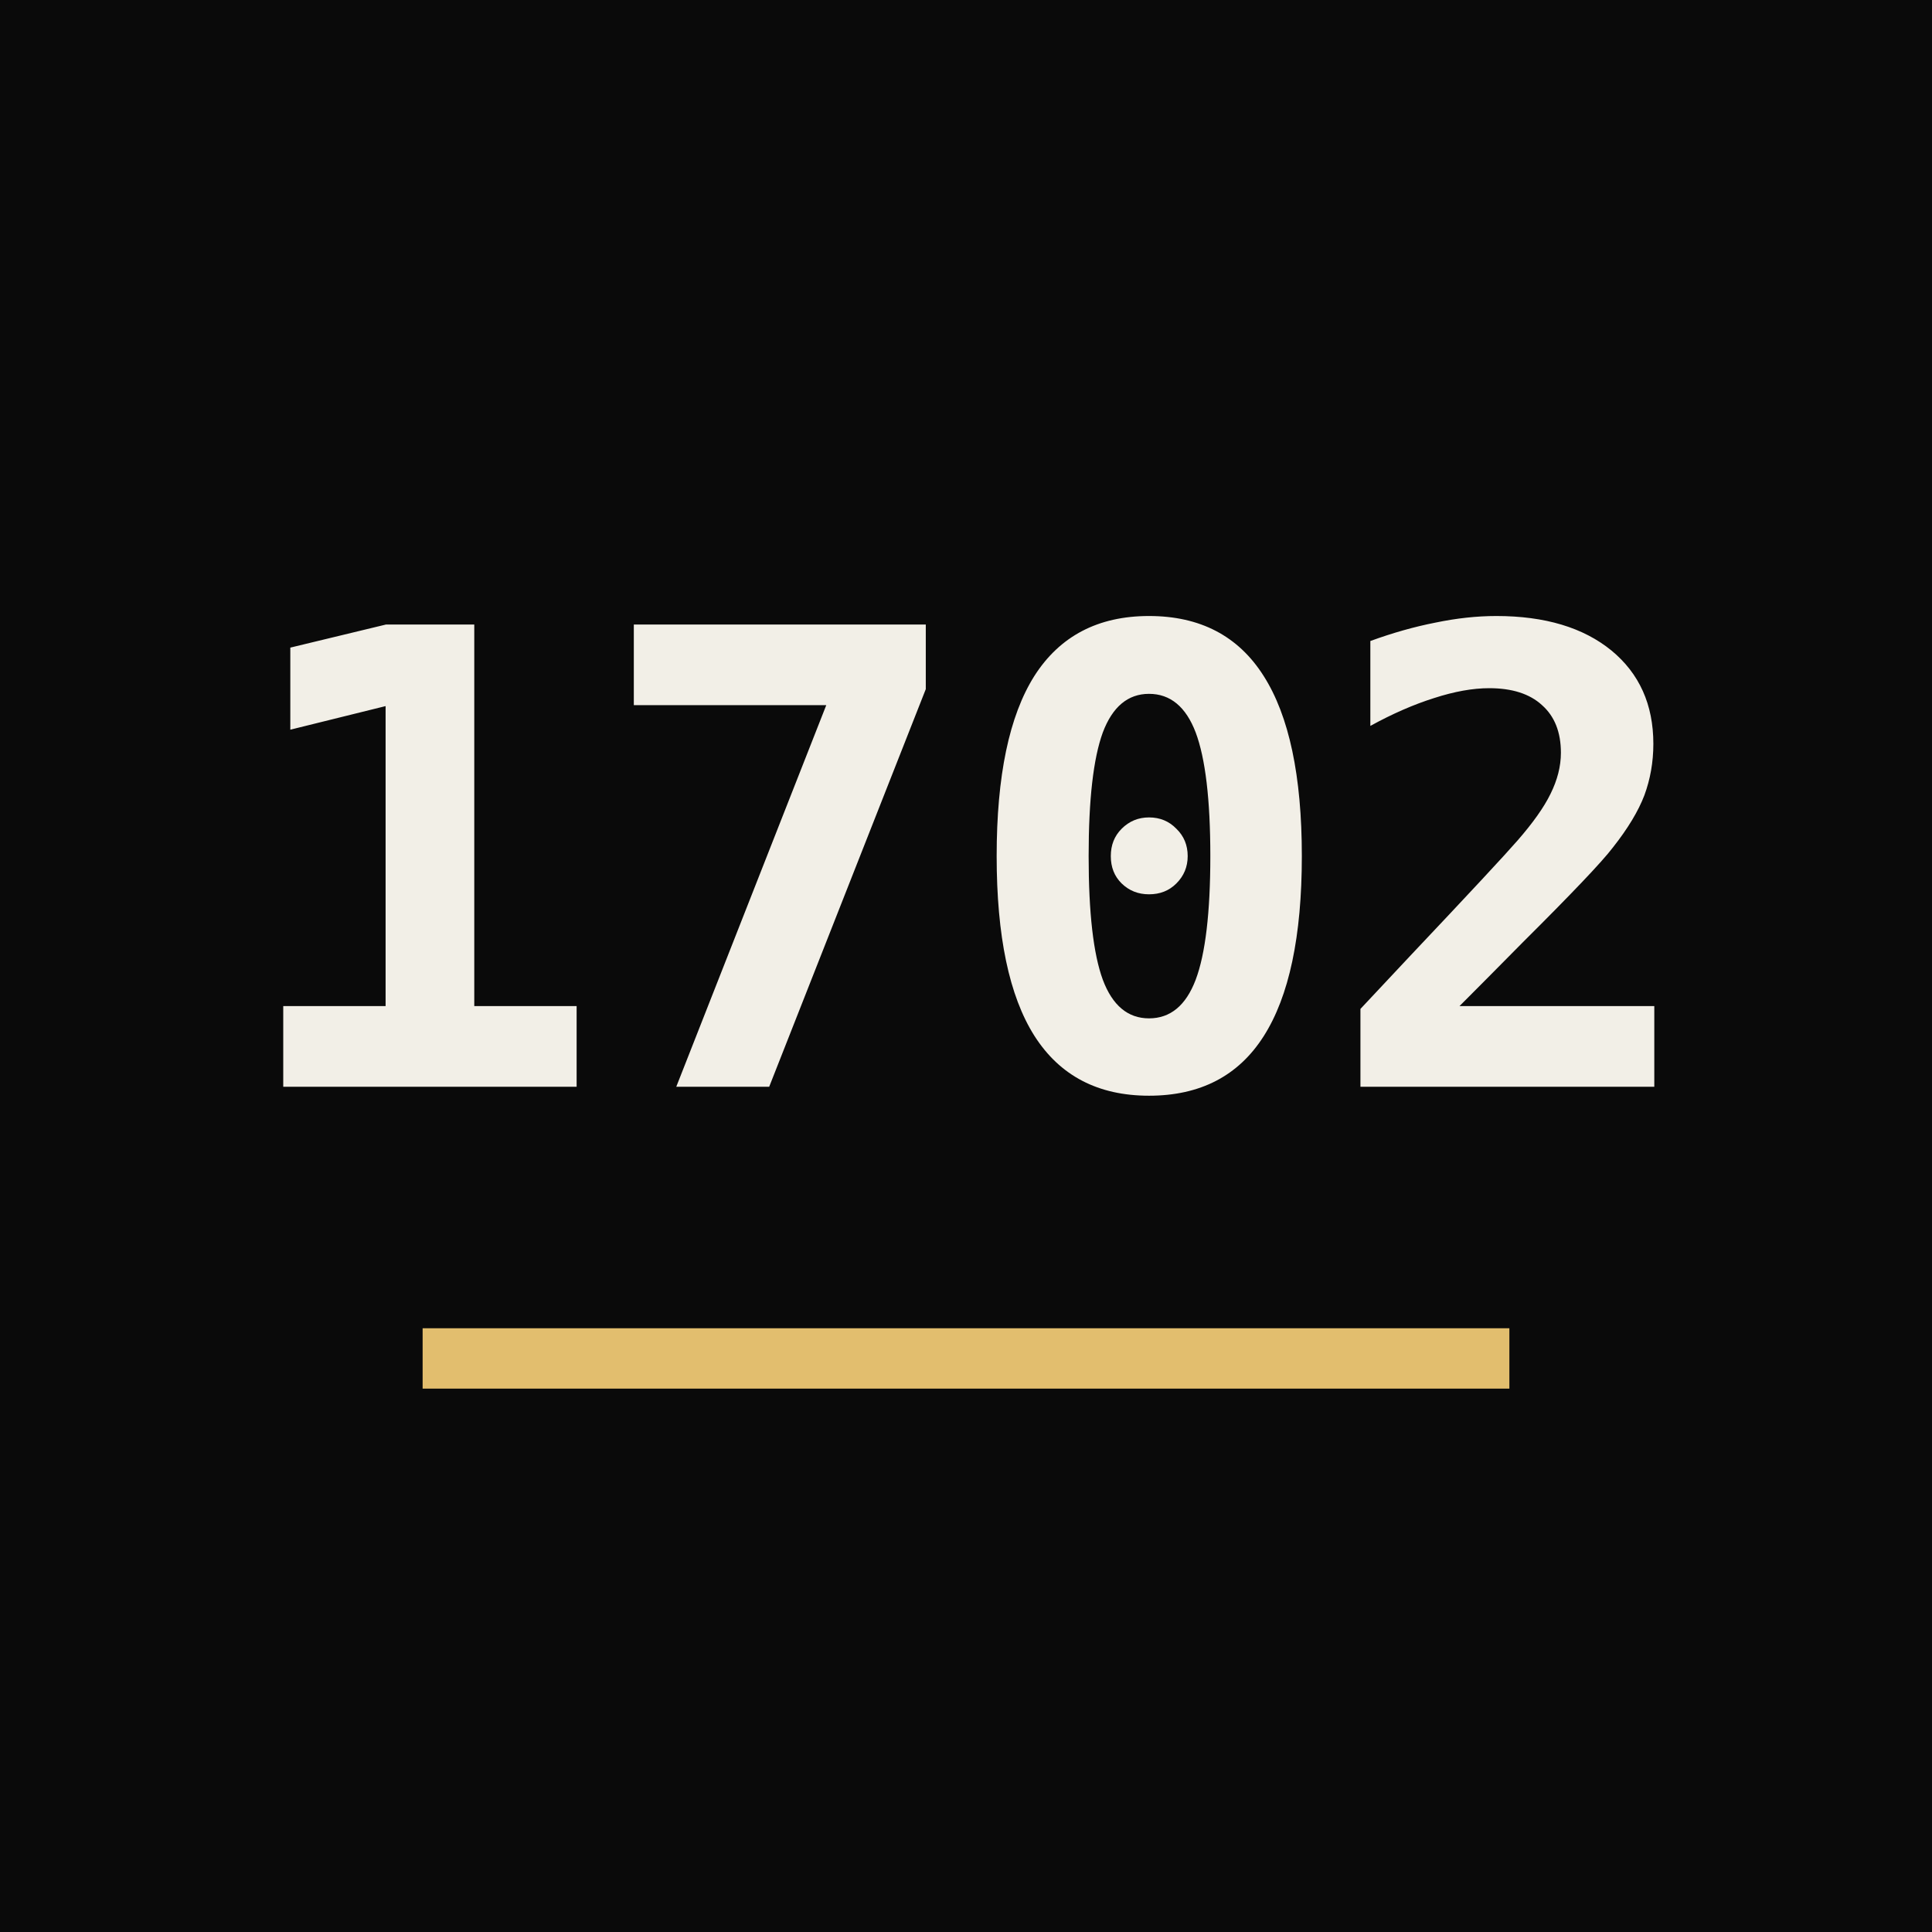
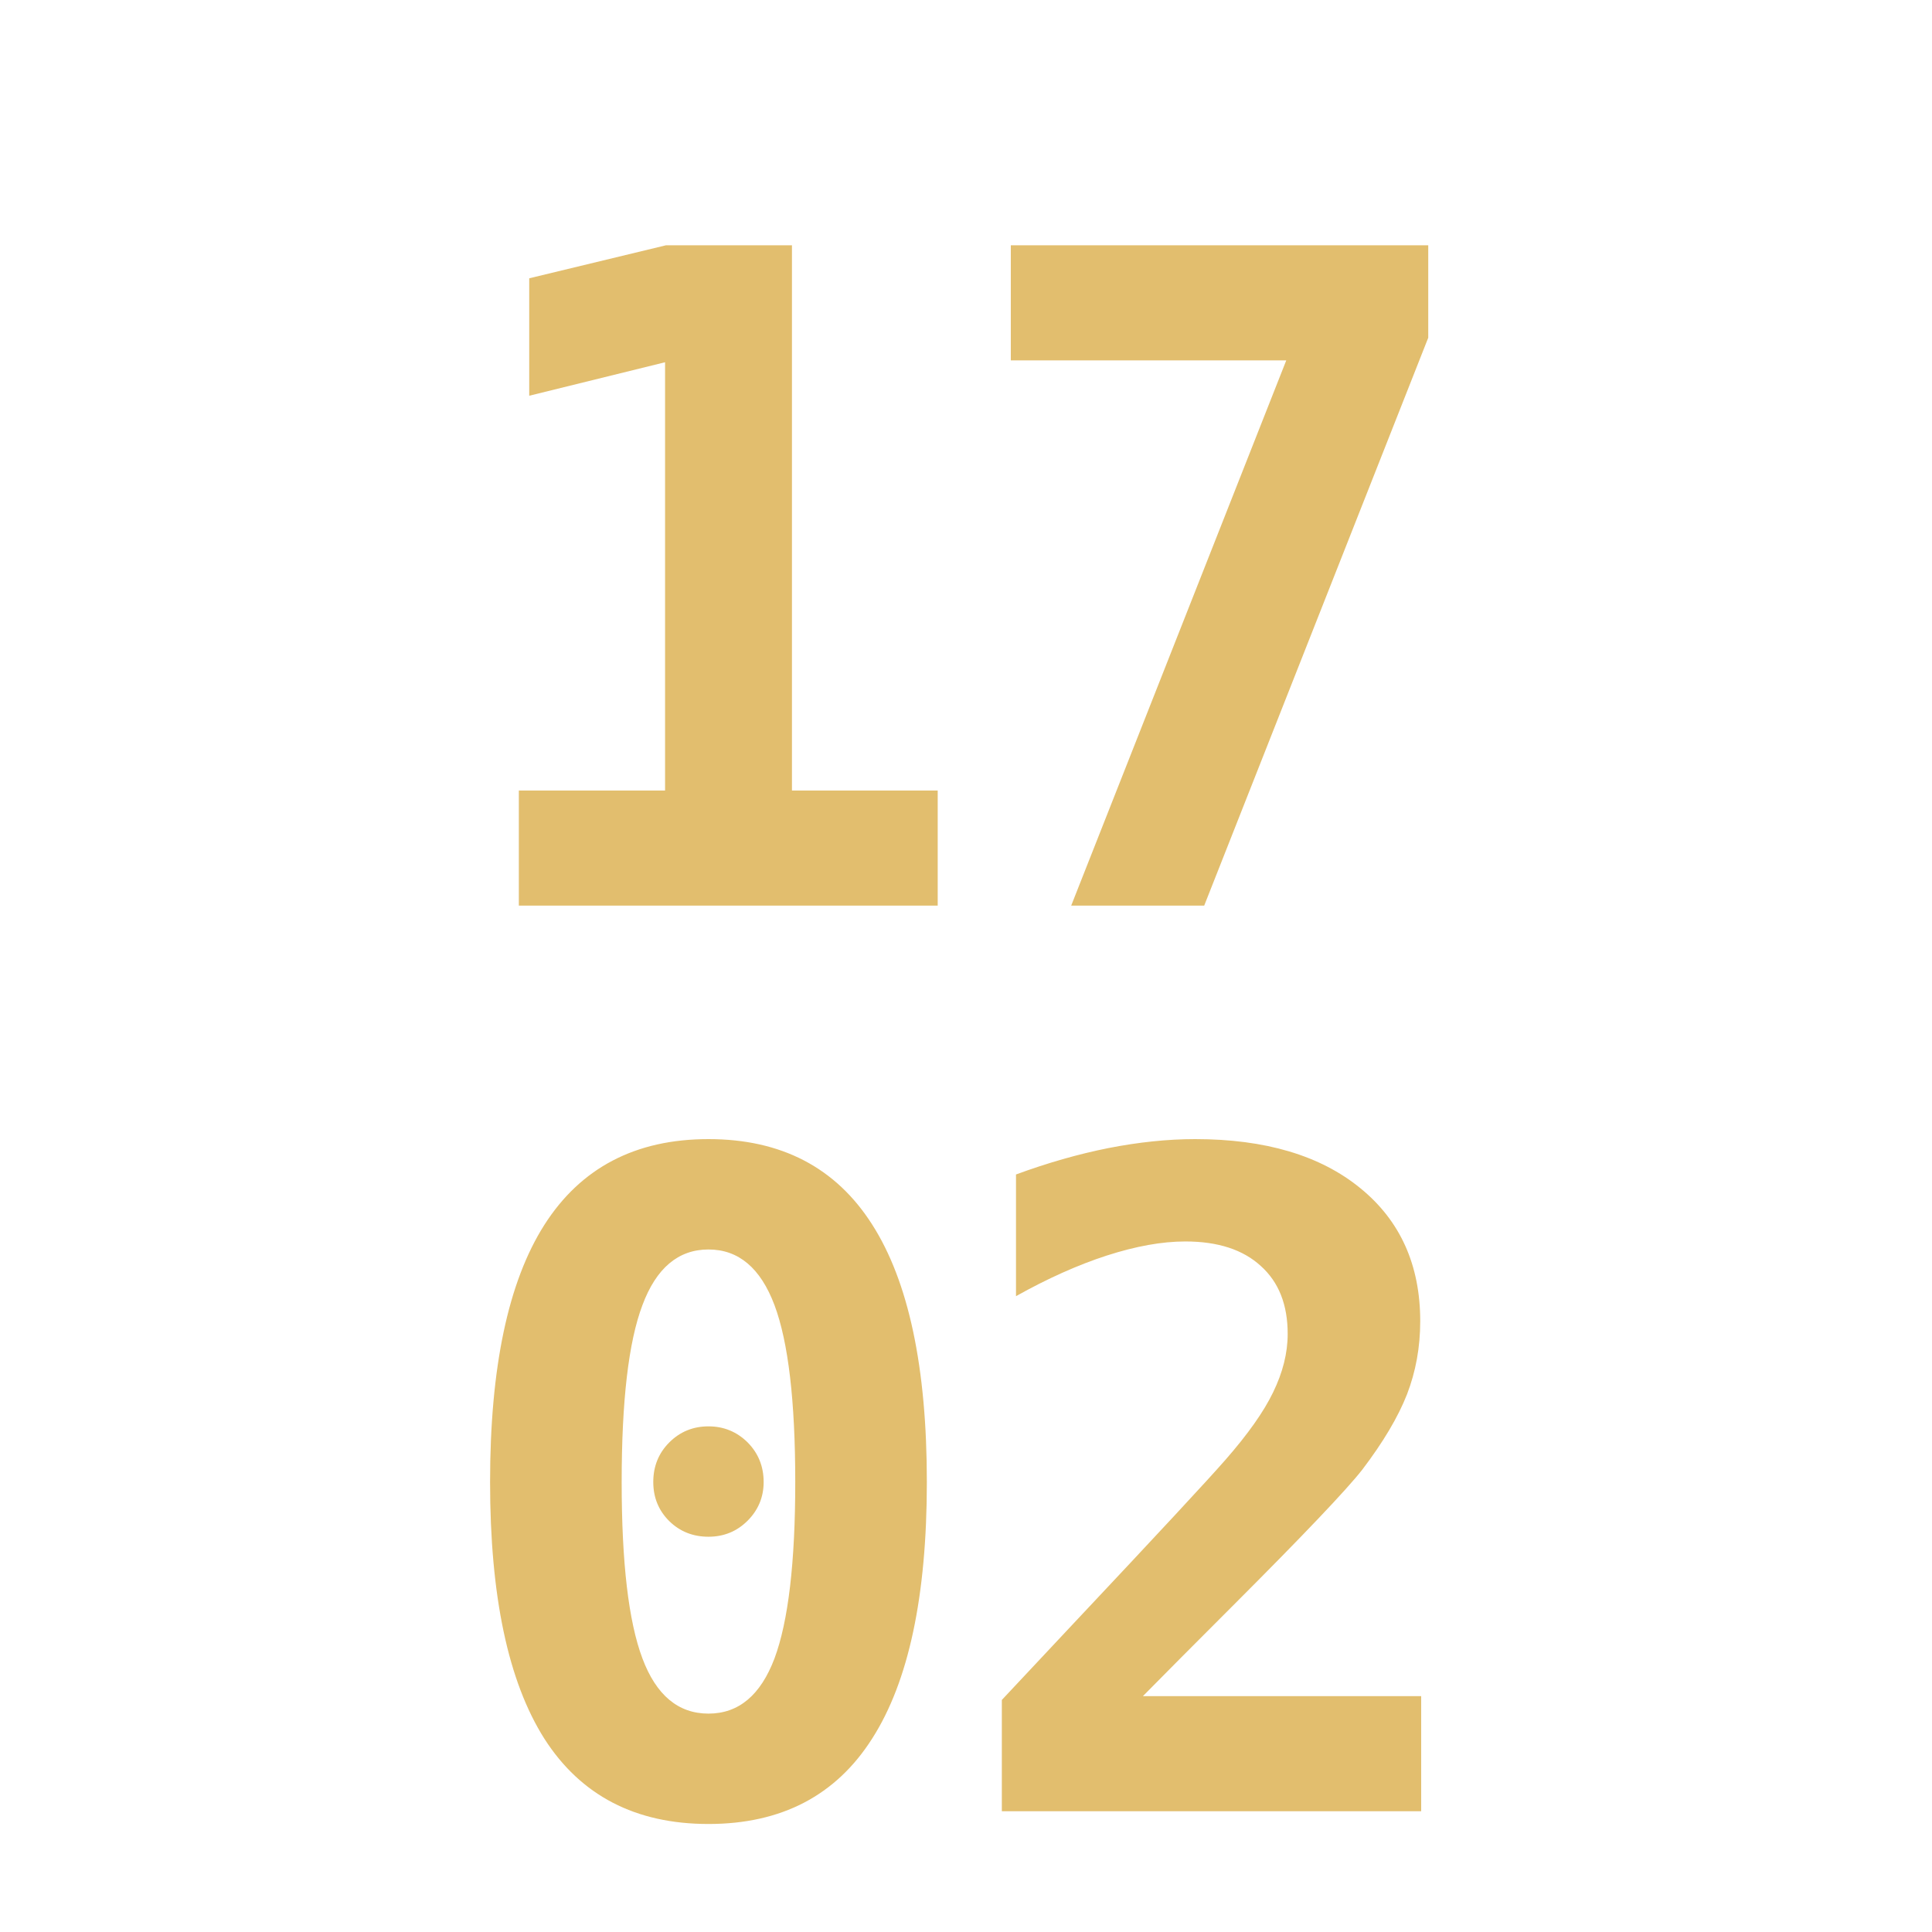
<svg xmlns="http://www.w3.org/2000/svg" viewBox="0 0 64 64">
-   <rect width="64" height="64" fill="#0A0A0A" />
-   <text x="32" y="36" text-anchor="middle" font-family="ui-monospace, 'SF Mono', Menlo, monospace" font-size="21" font-weight="700" letter-spacing="-0.5" fill="#F2EFE7">1702</text>
-   <rect x="14" y="44" width="36" height="2" fill="#E2BE6E" />
+   <text x="32" y="30" text-anchor="middle" font-family="ui-monospace, 'SF Mono', Menlo, monospace" font-size="30" font-weight="800" letter-spacing="-1" fill="#E2BE6E">17</text>
+   <text x="32" y="60" text-anchor="middle" font-family="ui-monospace, 'SF Mono', Menlo, monospace" font-size="30" font-weight="800" letter-spacing="-1" fill="#E2BE6E">02</text>
</svg>
